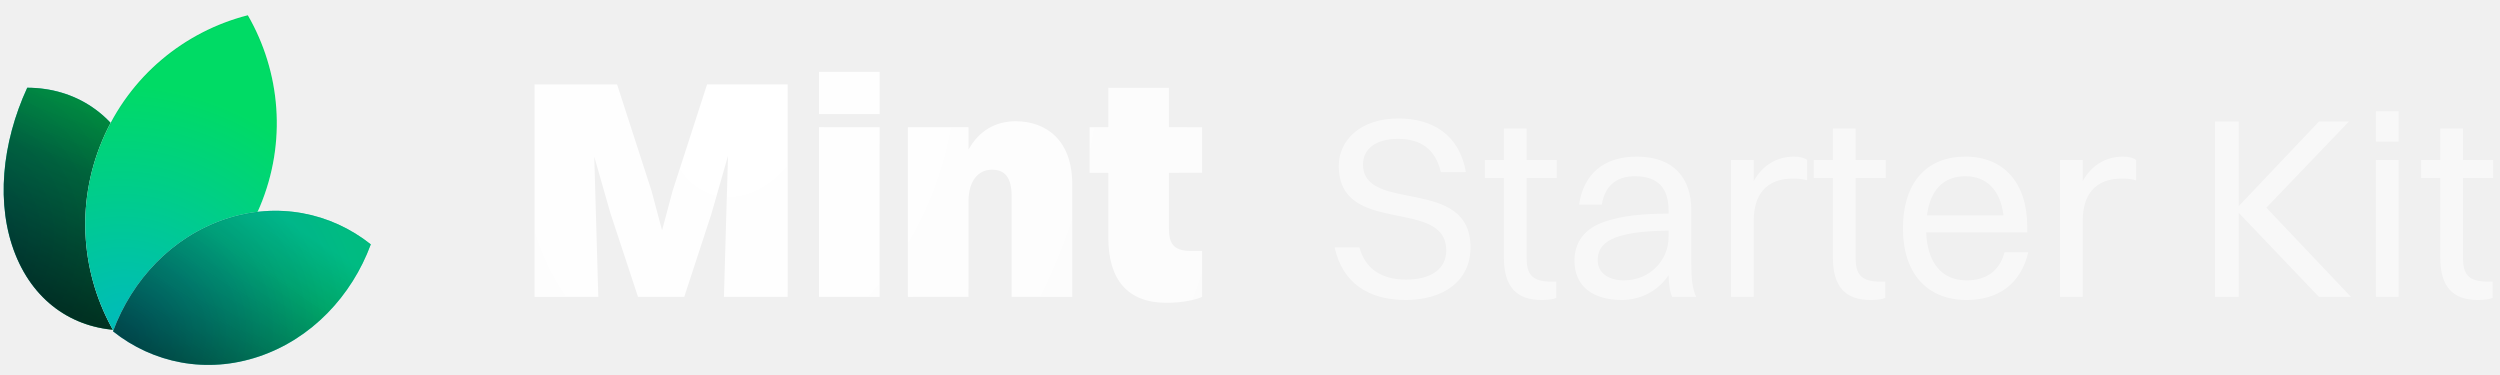
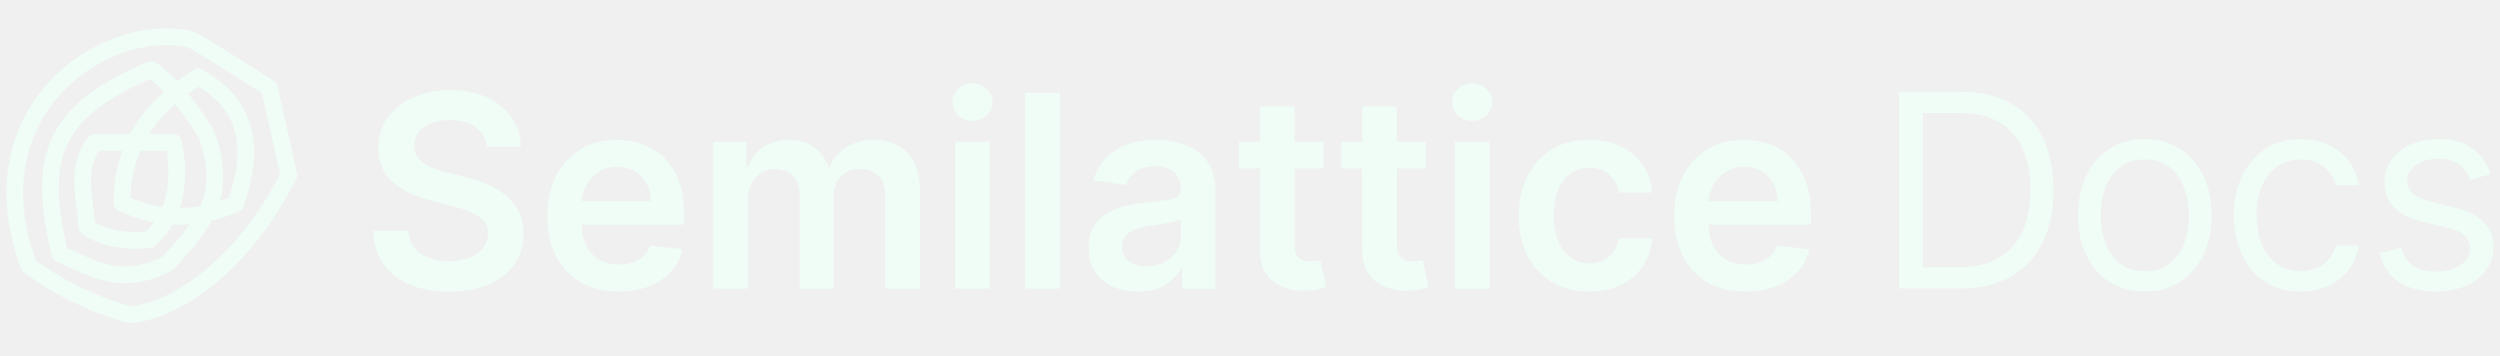
- <svg xmlns="http://www.w3.org/2000/svg" width="160" height="24" viewBox="0 0 160 24" fill="none">
-   <path d="M7.953 21.139C4.896 21.13 2.255 19.458 0.987 16.29C-0.28 13.121 0.109 9.163 1.744 5.615C4.801 5.624 7.442 7.296 8.71 10.465C9.977 13.633 9.588 17.591 7.953 21.139Z" fill="white" />
-   <path d="M7.953 21.139C4.896 21.13 2.255 19.458 0.987 16.29C-0.28 13.121 0.109 9.163 1.744 5.615C4.801 5.624 7.442 7.296 8.71 10.465C9.977 13.633 9.588 17.591 7.953 21.139Z" fill="url(#paint0_radial_115_109)" />
-   <path d="M7.953 21.139C4.896 21.13 2.255 19.458 0.987 16.29C-0.28 13.121 0.109 9.163 1.744 5.615C4.801 5.624 7.442 7.296 8.71 10.465C9.977 13.633 9.588 17.591 7.953 21.139Z" fill="black" fill-opacity="0.5" style="mix-blend-mode:hard-light" />
-   <path d="M7.953 21.139C4.896 21.13 2.255 19.458 0.987 16.29C-0.28 13.121 0.109 9.163 1.744 5.615C4.801 5.624 7.442 7.296 8.71 10.465C9.977 13.633 9.588 17.591 7.953 21.139Z" fill="url(#paint1_linear_115_109)" fill-opacity="0.5" style="mix-blend-mode:hard-light" />
-   <path d="M7.935 21.111C4.897 21.096 2.274 19.431 1.013 16.279C-0.248 13.124 0.136 9.182 1.762 5.643C4.8 5.659 7.423 7.324 8.684 10.476C9.945 13.63 9.561 17.572 7.935 21.111Z" stroke="url(#paint2_linear_115_109)" stroke-opacity="0.05" stroke-width="0.056" />
-   <path d="M7.31 21.257C11.354 20.221 14.884 17.375 16.628 13.236C18.373 9.097 17.945 4.587 15.86 0.976C11.816 2.012 8.287 4.858 6.542 8.998C4.797 13.137 5.225 17.646 7.31 21.257Z" fill="white" />
-   <path d="M7.31 21.257C11.354 20.221 14.884 17.375 16.628 13.236C18.373 9.097 17.945 4.587 15.86 0.976C11.816 2.012 8.287 4.858 6.542 8.998C4.797 13.137 5.225 17.646 7.31 21.257Z" fill="url(#paint3_radial_115_109)" />
-   <path d="M16.602 13.225C14.864 17.349 11.351 20.187 7.324 21.225C5.253 17.624 4.829 13.132 6.568 9.009C8.306 4.885 11.819 2.047 15.846 1.009C17.918 4.61 18.341 9.101 16.602 13.225Z" stroke="url(#paint4_linear_115_109)" stroke-opacity="0.05" stroke-width="0.056" />
-   <path d="M7.234 21.207C9.789 23.237 13.21 23.951 16.577 22.814C19.944 21.677 22.506 18.945 23.73 15.638C21.175 13.608 17.754 12.894 14.387 14.031C11.02 15.168 8.458 17.901 7.234 21.207Z" fill="white" />
-   <path d="M7.234 21.207C9.789 23.237 13.21 23.951 16.577 22.814C19.944 21.677 22.506 18.945 23.73 15.638C21.175 13.608 17.754 12.894 14.387 14.031C11.02 15.168 8.458 17.901 7.234 21.207Z" fill="url(#paint5_radial_115_109)" />
-   <path d="M7.234 21.207C9.789 23.237 13.21 23.951 16.577 22.814C19.944 21.677 22.506 18.945 23.73 15.638C21.175 13.608 17.754 12.894 14.387 14.031C11.02 15.168 8.458 17.901 7.234 21.207Z" fill="black" fill-opacity="0.2" style="mix-blend-mode:hard-light" />
-   <path d="M7.234 21.207C9.789 23.237 13.21 23.951 16.577 22.814C19.944 21.677 22.506 18.945 23.73 15.638C21.175 13.608 17.754 12.894 14.387 14.031C11.02 15.168 8.458 17.901 7.234 21.207Z" fill="url(#paint6_linear_115_109)" fill-opacity="0.5" style="mix-blend-mode:hard-light" />
-   <path d="M16.568 22.787C13.218 23.918 9.814 23.212 7.267 21.198C8.492 17.907 11.044 15.189 14.396 14.058C17.747 12.927 21.15 13.633 23.697 15.648C22.472 18.938 19.92 21.656 16.568 22.787Z" stroke="url(#paint7_linear_115_109)" stroke-opacity="0.05" stroke-width="0.056" />
-   <path d="M34.212 19V5.4H39.492L41.692 12.2L42.372 14.74L43.052 12.2L45.252 5.4H50.412V19H46.332L46.592 9.98L45.532 13.68L43.792 19H40.832L39.052 13.6L38.032 10.02L38.292 19H34.212ZM52.416 7.3V4.6H56.295V7.3H52.416ZM52.416 19V8.14H56.295V19H52.416ZM58.104 19V8.14H61.984V9.58C62.664 8.34 63.744 7.76 65.004 7.76C66.964 7.76 68.624 8.98 68.624 11.78V19H64.744V12.56C64.744 11.34 64.304 10.86 63.484 10.86C62.604 10.86 61.984 11.58 61.984 12.88V19H58.104ZM70.933 15.22V11.06H69.733V8.14H70.933V5.62H74.813V8.14H76.933V11.06H74.813V14.6C74.813 15.5 75.033 16.06 76.213 16.06H76.933V19C76.493 19.2 75.673 19.38 74.653 19.38C72.153 19.38 70.933 17.88 70.933 15.22Z" fill="url(#paint8_radial_115_109)" />
-   <path d="M87.232 10.519C87.232 13.687 94.112 11.229 94.112 15.832C94.112 17.994 92.364 19.198 89.971 19.198C87.562 19.198 85.912 18.093 85.417 15.832H87.001C87.364 17.169 88.371 17.895 89.987 17.895C91.671 17.895 92.561 17.152 92.561 16.03C92.561 12.598 85.681 15.155 85.681 10.618C85.681 9.001 87.034 7.582 89.509 7.582C91.671 7.582 93.403 8.621 93.816 11.014H92.215C91.868 9.529 90.912 8.886 89.476 8.886C88.057 8.886 87.232 9.529 87.232 10.519ZM96.25 16.476V11.393H95.029V10.239H96.25V8.226H97.702V10.239H99.632V11.393H97.702V16.476C97.702 17.532 98.015 18.026 99.302 18.026H99.599V19.066C99.434 19.148 99.071 19.198 98.659 19.198C97.025 19.198 96.25 18.323 96.25 16.476ZM102.516 13.093H101.064C101.345 11.162 102.615 10.024 104.76 10.024C107.103 10.024 108.242 11.393 108.242 13.44V16.888C108.242 17.895 108.324 18.521 108.555 19H107.021C106.856 18.654 106.806 18.142 106.79 17.614C106.047 18.72 104.859 19.198 103.803 19.198C101.988 19.198 100.767 18.357 100.767 16.69C100.767 15.486 101.427 14.611 102.714 14.182C103.902 13.786 105.107 13.687 106.79 13.671V13.473C106.79 12.053 106.13 11.278 104.628 11.278C103.374 11.278 102.698 11.971 102.516 13.093ZM102.252 16.657C102.252 17.465 102.929 17.944 103.952 17.944C105.569 17.944 106.79 16.674 106.79 15.172V14.759C103.061 14.793 102.252 15.585 102.252 16.657ZM110.787 19V10.239H112.239V11.591C112.833 10.519 113.774 10.024 114.83 10.024C115.176 10.024 115.49 10.107 115.655 10.239V11.542C115.407 11.46 115.094 11.427 114.747 11.427C112.998 11.427 112.239 12.515 112.239 14.1V19H110.787ZM117.305 16.476V11.393H116.084V10.239H117.305V8.226H118.757V10.239H120.688V11.393H118.757V16.476C118.757 17.532 119.071 18.026 120.358 18.026H120.655V19.066C120.49 19.148 120.127 19.198 119.714 19.198C118.081 19.198 117.305 18.323 117.305 16.476ZM129.809 16.145C129.33 18.192 127.862 19.198 125.865 19.198C123.324 19.198 121.79 17.482 121.79 14.627C121.79 11.658 123.324 10.024 125.783 10.024C128.258 10.024 129.743 11.723 129.743 14.512V14.875H123.275C123.357 16.838 124.281 17.944 125.865 17.944C127.103 17.944 127.977 17.35 128.291 16.145H129.809ZM125.783 11.278C124.38 11.278 123.539 12.152 123.324 13.786H128.225C128.027 12.169 127.152 11.278 125.783 11.278ZM131.843 19V10.239H133.295V11.591C133.889 10.519 134.829 10.024 135.885 10.024C136.232 10.024 136.545 10.107 136.71 10.239V11.542C136.463 11.46 136.149 11.427 135.803 11.427C134.054 11.427 133.295 12.515 133.295 14.1V19H131.843ZM141.763 19V7.78H143.281V13.192L148.413 7.78H150.327L145.047 13.291L150.459 19H148.413L143.281 13.621V19H141.763ZM152.06 9.067V7.12H153.512V9.067H152.06ZM152.06 19V10.239H153.512V19H152.06ZM156.178 16.476V11.393H154.957V10.239H156.178V8.226H157.63V10.239H159.56V11.393H157.63V16.476C157.63 17.532 157.943 18.026 159.23 18.026H159.527V19.066C159.362 19.148 158.999 19.198 158.587 19.198C156.953 19.198 156.178 18.323 156.178 16.476Z" fill="white" fill-opacity="0.55" />
-   <defs>
-     <radialGradient id="paint0_radial_115_109" cx="0" cy="0" r="1" gradientUnits="userSpaceOnUse" gradientTransform="translate(-3.00503 15.023) rotate(-10.029) scale(17.9572 17.784)">
-       <stop stop-color="#00B0BB" />
-       <stop offset="1" stop-color="#00DB65" />
-     </radialGradient>
-     <linearGradient id="paint1_linear_115_109" x1="7.39" y1="4.813" x2="1.63" y2="18.689" gradientUnits="userSpaceOnUse">
-       <stop stop-color="#18E299" />
-       <stop offset="1" />
-     </linearGradient>
-     <linearGradient id="paint2_linear_115_109" x1="7.948" y1="8.016" x2="1.761" y2="18.746" gradientUnits="userSpaceOnUse">
-       <stop />
-       <stop offset="1" stop-opacity="0" />
-     </linearGradient>
-     <radialGradient id="paint3_radial_115_109" cx="0" cy="0" r="1" gradientUnits="userSpaceOnUse" gradientTransform="translate(8.11404 20.8822) rotate(-75.7542) scale(21.6246 23.7772)">
-       <stop stop-color="#00BBBB" />
-       <stop offset="0.713" stop-color="#00DB65" />
-     </radialGradient>
-     <linearGradient id="paint4_linear_115_109" x1="7.602" y1="5.871" x2="15.556" y2="16.372" gradientUnits="userSpaceOnUse">
-       <stop />
-       <stop offset="1" stop-opacity="0" />
-     </linearGradient>
-     <radialGradient id="paint5_radial_115_109" cx="0" cy="0" r="1" gradientUnits="userSpaceOnUse" gradientTransform="translate(7.84537 21.5181) rotate(-20.3525) scale(18.5603 17.32)">
-       <stop stop-color="#00B0BB" />
-       <stop offset="1" stop-color="#00DB65" />
-     </radialGradient>
-     <linearGradient id="paint6_linear_115_109" x1="16.808" y1="13.007" x2="10.041" y2="22.994" gradientUnits="userSpaceOnUse">
-       <stop stop-color="#00B1BC" />
-       <stop offset="1" />
-     </linearGradient>
-     <linearGradient id="paint7_linear_115_109" x1="16.808" y1="13.007" x2="14.169" y2="23.841" gradientUnits="userSpaceOnUse">
-       <stop />
-       <stop offset="1" stop-opacity="0" />
-     </linearGradient>
-     <radialGradient id="paint8_radial_115_109" cx="0" cy="0" r="1" gradientUnits="userSpaceOnUse" gradientTransform="translate(47.2781 7) rotate(19.0047) scale(67.5582 85.7506)">
-       <stop stop-color="white" />
-       <stop offset="1" stop-color="white" stop-opacity="0.5" />
-     </radialGradient>
-   </defs>
+ <svg xmlns="http://www.w3.org/2000/svg" width="169" height="24" viewBox="0 0 169 24" fill="none">
+   <path d="M15.933 13.771C12.898 15.108 10.314 14.719 8.257 13.729C8.175 8.364 12.213 6.031 13.384 5.183C17.492 7.446 16.856 11.062 15.933 13.771Z" stroke="#EFFDF6" stroke-width="1.129" stroke-linecap="round" stroke-linejoin="round" />
+   <path d="M11.383 17.769C8.037 19.575 5.857 17.896 4.046 17.16C2.544 10.821 3.354 7.577 10.237 4.694C12.397 6.267 13.988 9.162 13.988 9.162C15.548 13.513 13.448 15.397 11.383 17.769Z" stroke="#EFFDF6" stroke-width="1.129" stroke-linecap="round" stroke-linejoin="round" />
+   <path d="M5.869 15.323C5.722 13.165 5.091 11.386 6.397 9.628H11.731C12.032 10.976 12.377 14.242 10.115 16.181C8.241 16.452 6.531 15.897 5.869 15.323Z" stroke="#EFFDF6" stroke-width="1.129" stroke-linecap="round" stroke-linejoin="round" />
+   <path d="M8.708 21.262C4.948 20.213 2.361 18.264 1.946 17.961C-2.018 7.219 7.415 1.254 12.957 2.694C14.583 3.581 18.214 5.96 18.214 5.96L19.524 11.838C16.096 18.64 11.123 21.217 8.708 21.262Z" stroke="#EFFDF6" stroke-width="1.129" stroke-linecap="round" stroke-linejoin="round" />
+   <path d="M32.902 9.911C32.842 9.346 32.587 8.907 32.139 8.592C31.695 8.277 31.117 8.12 30.406 8.12C29.906 8.12 29.477 8.195 29.119 8.346C28.761 8.497 28.488 8.702 28.298 8.96C28.108 9.219 28.011 9.514 28.007 9.846C28.007 10.122 28.07 10.361 28.195 10.564C28.324 10.767 28.498 10.939 28.718 11.081C28.938 11.219 29.182 11.336 29.449 11.431C29.716 11.525 29.986 11.605 30.257 11.67L31.499 11.98C31.999 12.097 32.479 12.254 32.941 12.452C33.406 12.65 33.822 12.9 34.189 13.202C34.559 13.504 34.852 13.868 35.068 14.295C35.283 14.722 35.391 15.222 35.391 15.795C35.391 16.571 35.193 17.254 34.796 17.845C34.4 18.431 33.827 18.89 33.076 19.222C32.331 19.55 31.428 19.714 30.367 19.714C29.337 19.714 28.442 19.554 27.684 19.235C26.929 18.916 26.339 18.451 25.912 17.838C25.489 17.226 25.261 16.48 25.227 15.601H27.587C27.621 16.062 27.763 16.446 28.014 16.752C28.264 17.058 28.589 17.287 28.99 17.438C29.395 17.588 29.848 17.664 30.348 17.664C30.869 17.664 31.326 17.586 31.718 17.431C32.115 17.272 32.425 17.052 32.65 16.771C32.874 16.487 32.988 16.155 32.992 15.776C32.988 15.431 32.887 15.146 32.688 14.922C32.49 14.694 32.212 14.504 31.854 14.353C31.501 14.198 31.087 14.06 30.613 13.939L29.106 13.551C28.016 13.271 27.153 12.847 26.52 12.277C25.89 11.704 25.576 10.943 25.576 9.995C25.576 9.215 25.787 8.532 26.209 7.945C26.636 7.359 27.216 6.904 27.949 6.581C28.682 6.253 29.511 6.089 30.438 6.089C31.378 6.089 32.201 6.253 32.908 6.581C33.62 6.904 34.178 7.355 34.583 7.932C34.988 8.506 35.197 9.165 35.21 9.911H32.902ZM41.824 19.707C40.828 19.707 39.968 19.5 39.243 19.086C38.524 18.668 37.97 18.078 37.582 17.315C37.194 16.547 37 15.644 37 14.605C37 13.584 37.194 12.687 37.582 11.915C37.974 11.139 38.521 10.536 39.224 10.105C39.927 9.669 40.752 9.452 41.701 9.452C42.313 9.452 42.89 9.551 43.434 9.749C43.981 9.943 44.464 10.245 44.882 10.655C45.304 11.064 45.636 11.586 45.878 12.219C46.119 12.849 46.24 13.599 46.24 14.47V15.187H38.099V13.61H43.996C43.992 13.161 43.895 12.762 43.705 12.413C43.516 12.06 43.25 11.782 42.91 11.579C42.574 11.377 42.181 11.275 41.733 11.275C41.255 11.275 40.834 11.392 40.472 11.624C40.11 11.853 39.828 12.155 39.625 12.53C39.427 12.9 39.325 13.308 39.321 13.752V15.129C39.321 15.707 39.427 16.203 39.638 16.616C39.849 17.026 40.144 17.34 40.524 17.56C40.903 17.776 41.347 17.884 41.856 17.884C42.196 17.884 42.505 17.836 42.781 17.741C43.056 17.642 43.296 17.498 43.498 17.308C43.701 17.119 43.854 16.884 43.957 16.603L46.143 16.849C46.005 17.427 45.742 17.931 45.354 18.362C44.97 18.789 44.479 19.121 43.88 19.358C43.281 19.591 42.595 19.707 41.824 19.707ZM48.22 19.513V9.581H50.457V11.269H50.574C50.781 10.7 51.123 10.256 51.602 9.937C52.08 9.613 52.651 9.452 53.315 9.452C53.988 9.452 54.555 9.616 55.016 9.943C55.481 10.267 55.809 10.708 55.999 11.269H56.102C56.322 10.717 56.693 10.277 57.214 9.95C57.74 9.618 58.363 9.452 59.083 9.452C59.997 9.452 60.743 9.741 61.321 10.318C61.898 10.896 62.187 11.739 62.187 12.847V19.513H59.84V13.209C59.84 12.592 59.676 12.142 59.348 11.857C59.021 11.568 58.62 11.424 58.145 11.424C57.581 11.424 57.139 11.601 56.82 11.954C56.505 12.303 56.348 12.758 56.348 13.319V19.513H54.053V13.112C54.053 12.599 53.897 12.189 53.587 11.883C53.281 11.577 52.88 11.424 52.384 11.424C52.048 11.424 51.742 11.51 51.466 11.683C51.19 11.851 50.97 12.09 50.807 12.4C50.643 12.707 50.561 13.064 50.561 13.474V19.513H48.22ZM64.562 19.513V9.581H66.902V19.513H64.562ZM65.738 8.172C65.368 8.172 65.049 8.049 64.781 7.803C64.514 7.553 64.381 7.253 64.381 6.904C64.381 6.551 64.514 6.251 64.781 6.005C65.049 5.755 65.368 5.63 65.738 5.63C66.114 5.63 66.433 5.755 66.695 6.005C66.963 6.251 67.096 6.551 67.096 6.904C67.096 7.253 66.963 7.553 66.695 7.803C66.433 8.049 66.114 8.172 65.738 8.172ZM71.65 6.271V19.513H69.309V6.271H71.65ZM76.915 19.714C76.286 19.714 75.719 19.602 75.215 19.377C74.715 19.149 74.318 18.813 74.025 18.369C73.736 17.925 73.591 17.377 73.591 16.726C73.591 16.166 73.695 15.702 73.902 15.336C74.109 14.97 74.391 14.677 74.749 14.457C75.107 14.237 75.51 14.071 75.958 13.959C76.411 13.842 76.879 13.758 77.361 13.707C77.943 13.646 78.415 13.592 78.777 13.545C79.139 13.493 79.402 13.416 79.566 13.312C79.735 13.204 79.819 13.038 79.819 12.814V12.775C79.819 12.288 79.674 11.911 79.385 11.644C79.096 11.377 78.68 11.243 78.137 11.243C77.564 11.243 77.109 11.368 76.773 11.618C76.441 11.868 76.217 12.163 76.1 12.504L73.915 12.194C74.087 11.59 74.372 11.086 74.768 10.68C75.165 10.271 75.65 9.965 76.223 9.762C76.797 9.555 77.43 9.452 78.124 9.452C78.603 9.452 79.079 9.508 79.553 9.62C80.028 9.732 80.46 9.917 80.853 10.176C81.246 10.43 81.56 10.777 81.797 11.217C82.038 11.657 82.159 12.206 82.159 12.866V19.513H79.909V18.149H79.831C79.689 18.425 79.489 18.683 79.23 18.925C78.976 19.162 78.654 19.354 78.267 19.5C77.883 19.642 77.432 19.714 76.915 19.714ZM77.523 17.994C77.993 17.994 78.4 17.901 78.745 17.715C79.09 17.526 79.355 17.276 79.541 16.965C79.73 16.655 79.825 16.317 79.825 15.95V14.78C79.751 14.84 79.626 14.896 79.45 14.948C79.277 15 79.084 15.045 78.868 15.084C78.652 15.123 78.439 15.157 78.228 15.187C78.016 15.217 77.833 15.243 77.678 15.265C77.329 15.312 77.016 15.39 76.74 15.498C76.465 15.605 76.247 15.756 76.088 15.95C75.928 16.14 75.848 16.386 75.848 16.687C75.848 17.119 76.006 17.444 76.32 17.664C76.635 17.884 77.036 17.994 77.523 17.994ZM89.472 9.581V11.392H83.763V9.581H89.472ZM85.172 7.202H87.513V16.526C87.513 16.84 87.56 17.082 87.655 17.25C87.755 17.414 87.884 17.526 88.043 17.586C88.203 17.647 88.379 17.677 88.573 17.677C88.72 17.677 88.853 17.666 88.975 17.645C89.1 17.623 89.195 17.604 89.259 17.586L89.653 19.416C89.528 19.459 89.35 19.507 89.117 19.558C88.888 19.61 88.608 19.64 88.276 19.649C87.69 19.666 87.162 19.578 86.692 19.384C86.222 19.186 85.849 18.88 85.573 18.466C85.302 18.052 85.168 17.535 85.172 16.914V7.202ZM96.389 9.581V11.392H90.68V9.581H96.389ZM92.09 7.202H94.43V16.526C94.43 16.84 94.478 17.082 94.572 17.25C94.672 17.414 94.801 17.526 94.961 17.586C95.12 17.647 95.296 17.677 95.491 17.677C95.637 17.677 95.771 17.666 95.891 17.645C96.016 17.623 96.112 17.604 96.176 17.586L96.57 19.416C96.445 19.459 96.267 19.507 96.034 19.558C95.805 19.61 95.525 19.64 95.193 19.649C94.607 19.666 94.079 19.578 93.609 19.384C93.139 19.186 92.766 18.88 92.491 18.466C92.219 18.052 92.085 17.535 92.09 16.914V7.202ZM98.347 19.513V9.581H100.687V19.513H98.347ZM99.524 8.172C99.153 8.172 98.834 8.049 98.567 7.803C98.3 7.553 98.166 7.253 98.166 6.904C98.166 6.551 98.3 6.251 98.567 6.005C98.834 5.755 99.153 5.63 99.524 5.63C99.899 5.63 100.218 5.755 100.481 6.005C100.748 6.251 100.882 6.551 100.882 6.904C100.882 7.253 100.748 7.553 100.481 7.803C100.218 8.049 99.899 8.172 99.524 8.172ZM107.427 19.707C106.436 19.707 105.584 19.489 104.873 19.054C104.166 18.619 103.62 18.017 103.237 17.25C102.858 16.478 102.668 15.59 102.668 14.586C102.668 13.577 102.862 12.687 103.25 11.915C103.638 11.139 104.186 10.536 104.892 10.105C105.604 9.669 106.444 9.452 107.415 9.452C108.22 9.452 108.934 9.601 109.555 9.898C110.18 10.191 110.678 10.607 111.048 11.146C111.419 11.681 111.63 12.306 111.682 13.021H109.444C109.354 12.543 109.138 12.144 108.798 11.825C108.462 11.502 108.011 11.34 107.446 11.34C106.968 11.34 106.548 11.469 106.185 11.728C105.824 11.982 105.541 12.349 105.339 12.827C105.14 13.306 105.041 13.879 105.041 14.547C105.041 15.224 105.14 15.806 105.339 16.293C105.537 16.776 105.815 17.149 106.173 17.412C106.534 17.67 106.959 17.8 107.446 17.8C107.791 17.8 108.1 17.735 108.371 17.606C108.647 17.472 108.878 17.28 109.063 17.03C109.248 16.78 109.376 16.476 109.444 16.119H111.682C111.626 16.821 111.419 17.444 111.061 17.987C110.704 18.526 110.216 18.948 109.6 19.255C108.983 19.556 108.259 19.707 107.427 19.707ZM118.001 19.707C117.005 19.707 116.145 19.5 115.421 19.086C114.701 18.668 114.147 18.078 113.759 17.315C113.372 16.547 113.177 15.644 113.177 14.605C113.177 13.584 113.372 12.687 113.759 11.915C114.151 11.139 114.699 10.536 115.402 10.105C116.104 9.669 116.93 9.452 117.878 9.452C118.49 9.452 119.068 9.551 119.611 9.749C120.159 9.943 120.641 10.245 121.059 10.655C121.482 11.064 121.814 11.586 122.055 12.219C122.296 12.849 122.417 13.599 122.417 14.47V15.187H114.276V13.61H120.174C120.169 13.161 120.072 12.762 119.883 12.413C119.693 12.06 119.427 11.782 119.087 11.579C118.751 11.377 118.359 11.275 117.91 11.275C117.431 11.275 117.011 11.392 116.65 11.624C116.287 11.853 116.005 12.155 115.803 12.53C115.604 12.9 115.503 13.308 115.499 13.752V15.129C115.499 15.707 115.604 16.203 115.815 16.616C116.027 17.026 116.322 17.34 116.701 17.56C117.081 17.776 117.525 17.884 118.033 17.884C118.374 17.884 118.682 17.836 118.958 17.741C119.234 17.642 119.473 17.498 119.676 17.308C119.879 17.119 120.031 16.884 120.135 16.603L122.32 16.849C122.182 17.427 121.92 17.931 121.531 18.362C121.148 18.789 120.657 19.121 120.057 19.358C119.458 19.591 118.772 19.707 118.001 19.707Z" fill="#EFFDF6" />
+   <path d="M132.483 19.5H128.382V6.212H132.665C133.954 6.212 135.057 6.478 135.974 7.01C136.891 7.538 137.594 8.297 138.083 9.287C138.571 10.274 138.816 11.454 138.816 12.83C138.816 14.214 138.569 15.406 138.076 16.405C137.583 17.4 136.865 18.166 135.922 18.702C134.979 19.234 133.833 19.5 132.483 19.5ZM129.992 18.073H132.379C133.478 18.073 134.389 17.861 135.111 17.437C135.833 17.013 136.372 16.409 136.726 15.627C137.081 14.844 137.259 13.911 137.259 12.83C137.259 11.757 137.083 10.834 136.733 10.059C136.383 9.281 135.859 8.684 135.163 8.269C134.466 7.849 133.599 7.639 132.561 7.639H129.992V18.073ZM144.991 19.708C144.091 19.708 143.301 19.494 142.622 19.065C141.948 18.637 141.42 18.038 141.039 17.268C140.663 16.498 140.475 15.598 140.475 14.569C140.475 13.531 140.663 12.624 141.039 11.85C141.42 11.076 141.948 10.475 142.622 10.046C143.301 9.618 144.091 9.404 144.991 9.404C145.89 9.404 146.678 9.618 147.352 10.046C148.031 10.475 148.559 11.076 148.935 11.85C149.316 12.624 149.506 13.531 149.506 14.569C149.506 15.598 149.316 16.498 148.935 17.268C148.559 18.038 148.031 18.637 147.352 19.065C146.678 19.494 145.89 19.708 144.991 19.708ZM144.991 18.332C145.674 18.332 146.236 18.157 146.678 17.806C147.119 17.456 147.445 16.995 147.657 16.424C147.869 15.854 147.975 15.235 147.975 14.569C147.975 13.903 147.869 13.282 147.657 12.707C147.445 12.131 147.119 11.666 146.678 11.312C146.236 10.957 145.674 10.78 144.991 10.78C144.307 10.78 143.745 10.957 143.304 11.312C142.862 11.666 142.536 12.131 142.324 12.707C142.112 13.282 142.006 13.903 142.006 14.569C142.006 15.235 142.112 15.854 142.324 16.424C142.536 16.995 142.862 17.456 143.304 17.806C143.745 18.157 144.307 18.332 144.991 18.332ZM155.527 19.708C154.593 19.708 153.788 19.487 153.114 19.046C152.439 18.605 151.92 17.997 151.556 17.223C151.193 16.448 151.011 15.564 151.011 14.569C151.011 13.557 151.197 12.663 151.569 11.889C151.946 11.111 152.469 10.503 153.139 10.066C153.814 9.625 154.602 9.404 155.501 9.404C156.202 9.404 156.834 9.534 157.396 9.793C157.958 10.053 158.419 10.416 158.778 10.883C159.137 11.351 159.36 11.896 159.446 12.518H157.915C157.798 12.064 157.539 11.662 157.136 11.312C156.738 10.957 156.202 10.78 155.527 10.78C154.93 10.78 154.407 10.935 153.957 11.247C153.511 11.554 153.163 11.989 152.912 12.551C152.666 13.109 152.543 13.764 152.543 14.517C152.543 15.287 152.664 15.957 152.906 16.528C153.152 17.099 153.499 17.543 153.944 17.858C154.394 18.174 154.922 18.332 155.527 18.332C155.925 18.332 156.286 18.263 156.611 18.125C156.935 17.986 157.21 17.787 157.435 17.527C157.66 17.268 157.82 16.957 157.915 16.593H159.446C159.36 17.181 159.146 17.711 158.804 18.183C158.466 18.65 158.019 19.022 157.461 19.299C156.907 19.571 156.263 19.708 155.527 19.708ZM168.379 11.766L167.003 12.155C166.917 11.926 166.789 11.703 166.62 11.487C166.456 11.266 166.231 11.085 165.945 10.942C165.66 10.799 165.294 10.728 164.849 10.728C164.239 10.728 163.731 10.868 163.324 11.149C162.922 11.426 162.721 11.779 162.721 12.207C162.721 12.588 162.859 12.888 163.136 13.109C163.413 13.33 163.845 13.513 164.434 13.661L165.913 14.024C166.804 14.24 167.468 14.571 167.905 15.017C168.342 15.458 168.56 16.027 168.56 16.723C168.56 17.294 168.396 17.804 168.067 18.254C167.743 18.704 167.289 19.059 166.705 19.318C166.121 19.578 165.441 19.708 164.667 19.708C163.651 19.708 162.809 19.487 162.143 19.046C161.477 18.605 161.055 17.96 160.878 17.112L162.331 16.749C162.47 17.285 162.732 17.688 163.116 17.956C163.506 18.224 164.014 18.358 164.641 18.358C165.355 18.358 165.922 18.207 166.341 17.904C166.765 17.597 166.977 17.229 166.977 16.801C166.977 16.455 166.856 16.165 166.614 15.931C166.371 15.694 165.999 15.516 165.498 15.399L163.837 15.01C162.924 14.794 162.254 14.459 161.825 14.004C161.401 13.546 161.189 12.973 161.189 12.285C161.189 11.723 161.347 11.225 161.663 10.793C161.983 10.36 162.418 10.021 162.967 9.774C163.521 9.527 164.148 9.404 164.849 9.404C165.835 9.404 166.609 9.62 167.172 10.053C167.738 10.486 168.141 11.056 168.379 11.766Z" fill="#EFFDF6" />
</svg>
